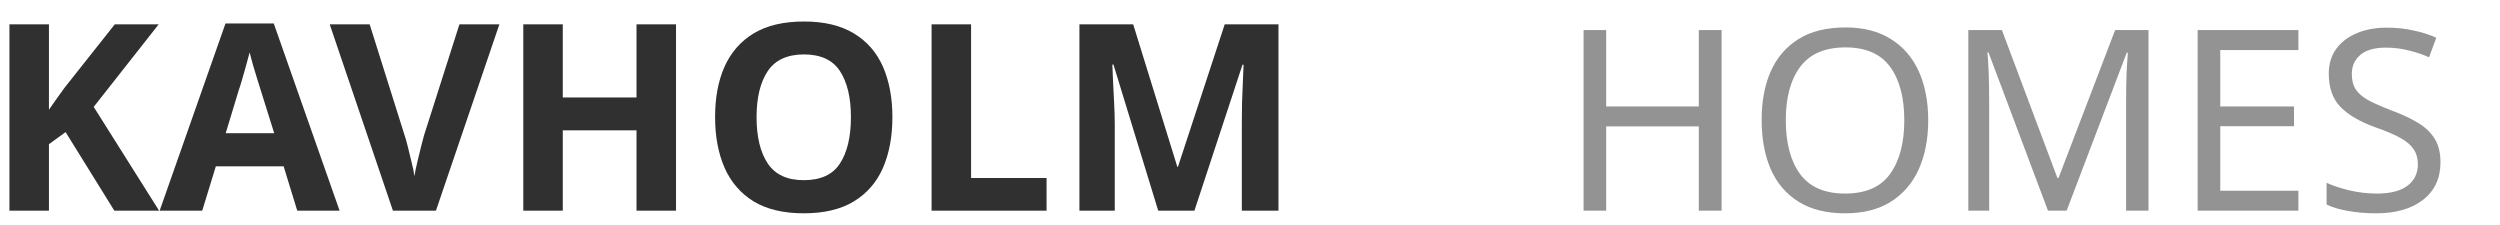
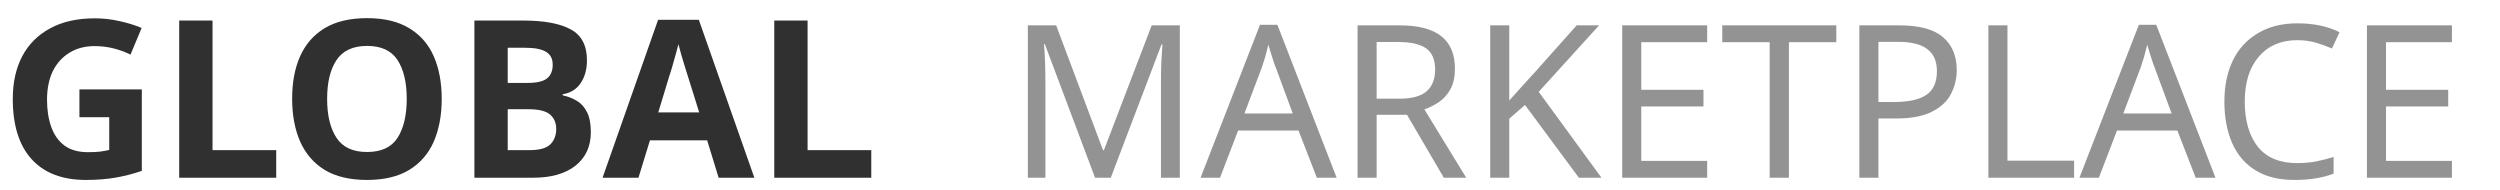
- <svg xmlns="http://www.w3.org/2000/svg" width="178px" height="16px" viewBox="0 0 178 16" version="1.1">
-   <g id="Gelato" stroke="none" stroke-width="1" fill="none" fill-rule="evenodd">
-     <g id="rental-platform" transform="translate(-59, -45)">
-       <g id="Group-14" transform="translate(58, 29)">
-         <g id="Group" transform="translate(0, 12)">
-           <text id="KAVHOLM" font-family="Futura-Bold, Futura" font-size="18.581" font-weight="bold" letter-spacing="0.031" fill="#303030">
-             <tspan x="0" y="19">KAVHOLM</tspan>
-           </text>
-           <text id="HOMES" font-family="Futura-Medium, Futura" font-size="18" font-weight="400" fill="#939393">
-             <tspan x="112" y="19">HOMES</tspan>
-           </text>
-         </g>
+ <svg xmlns="http://www.w3.org/2000/svg" width="211px" height="16px" viewBox="0 0 211 16" version="1.1">
+   <g id="Page-1" stroke="none" stroke-width="1" fill="none" fill-rule="evenodd">
+     <g id="logo" transform="translate(0, -4)">
+       <g id="KAVHOLM" fill="#303030" font-family="Futura-Bold, Futura" font-size="18.581" font-weight="bold">
+         <text id="GLOBAL">
+           <tspan x="0" y="19">GLOBAL</tspan>
+         </text>
+       </g>
+       <g id="HOMES" transform="translate(85, 0)" fill="#939393" font-family="Futura-Medium, Futura" font-size="18" font-weight="400">
+         <text id="MARKETPLACE">
+           <tspan x="0" y="19">MARKETPLACE</tspan>
+         </text>
      </g>
    </g>
  </g>
</svg>
